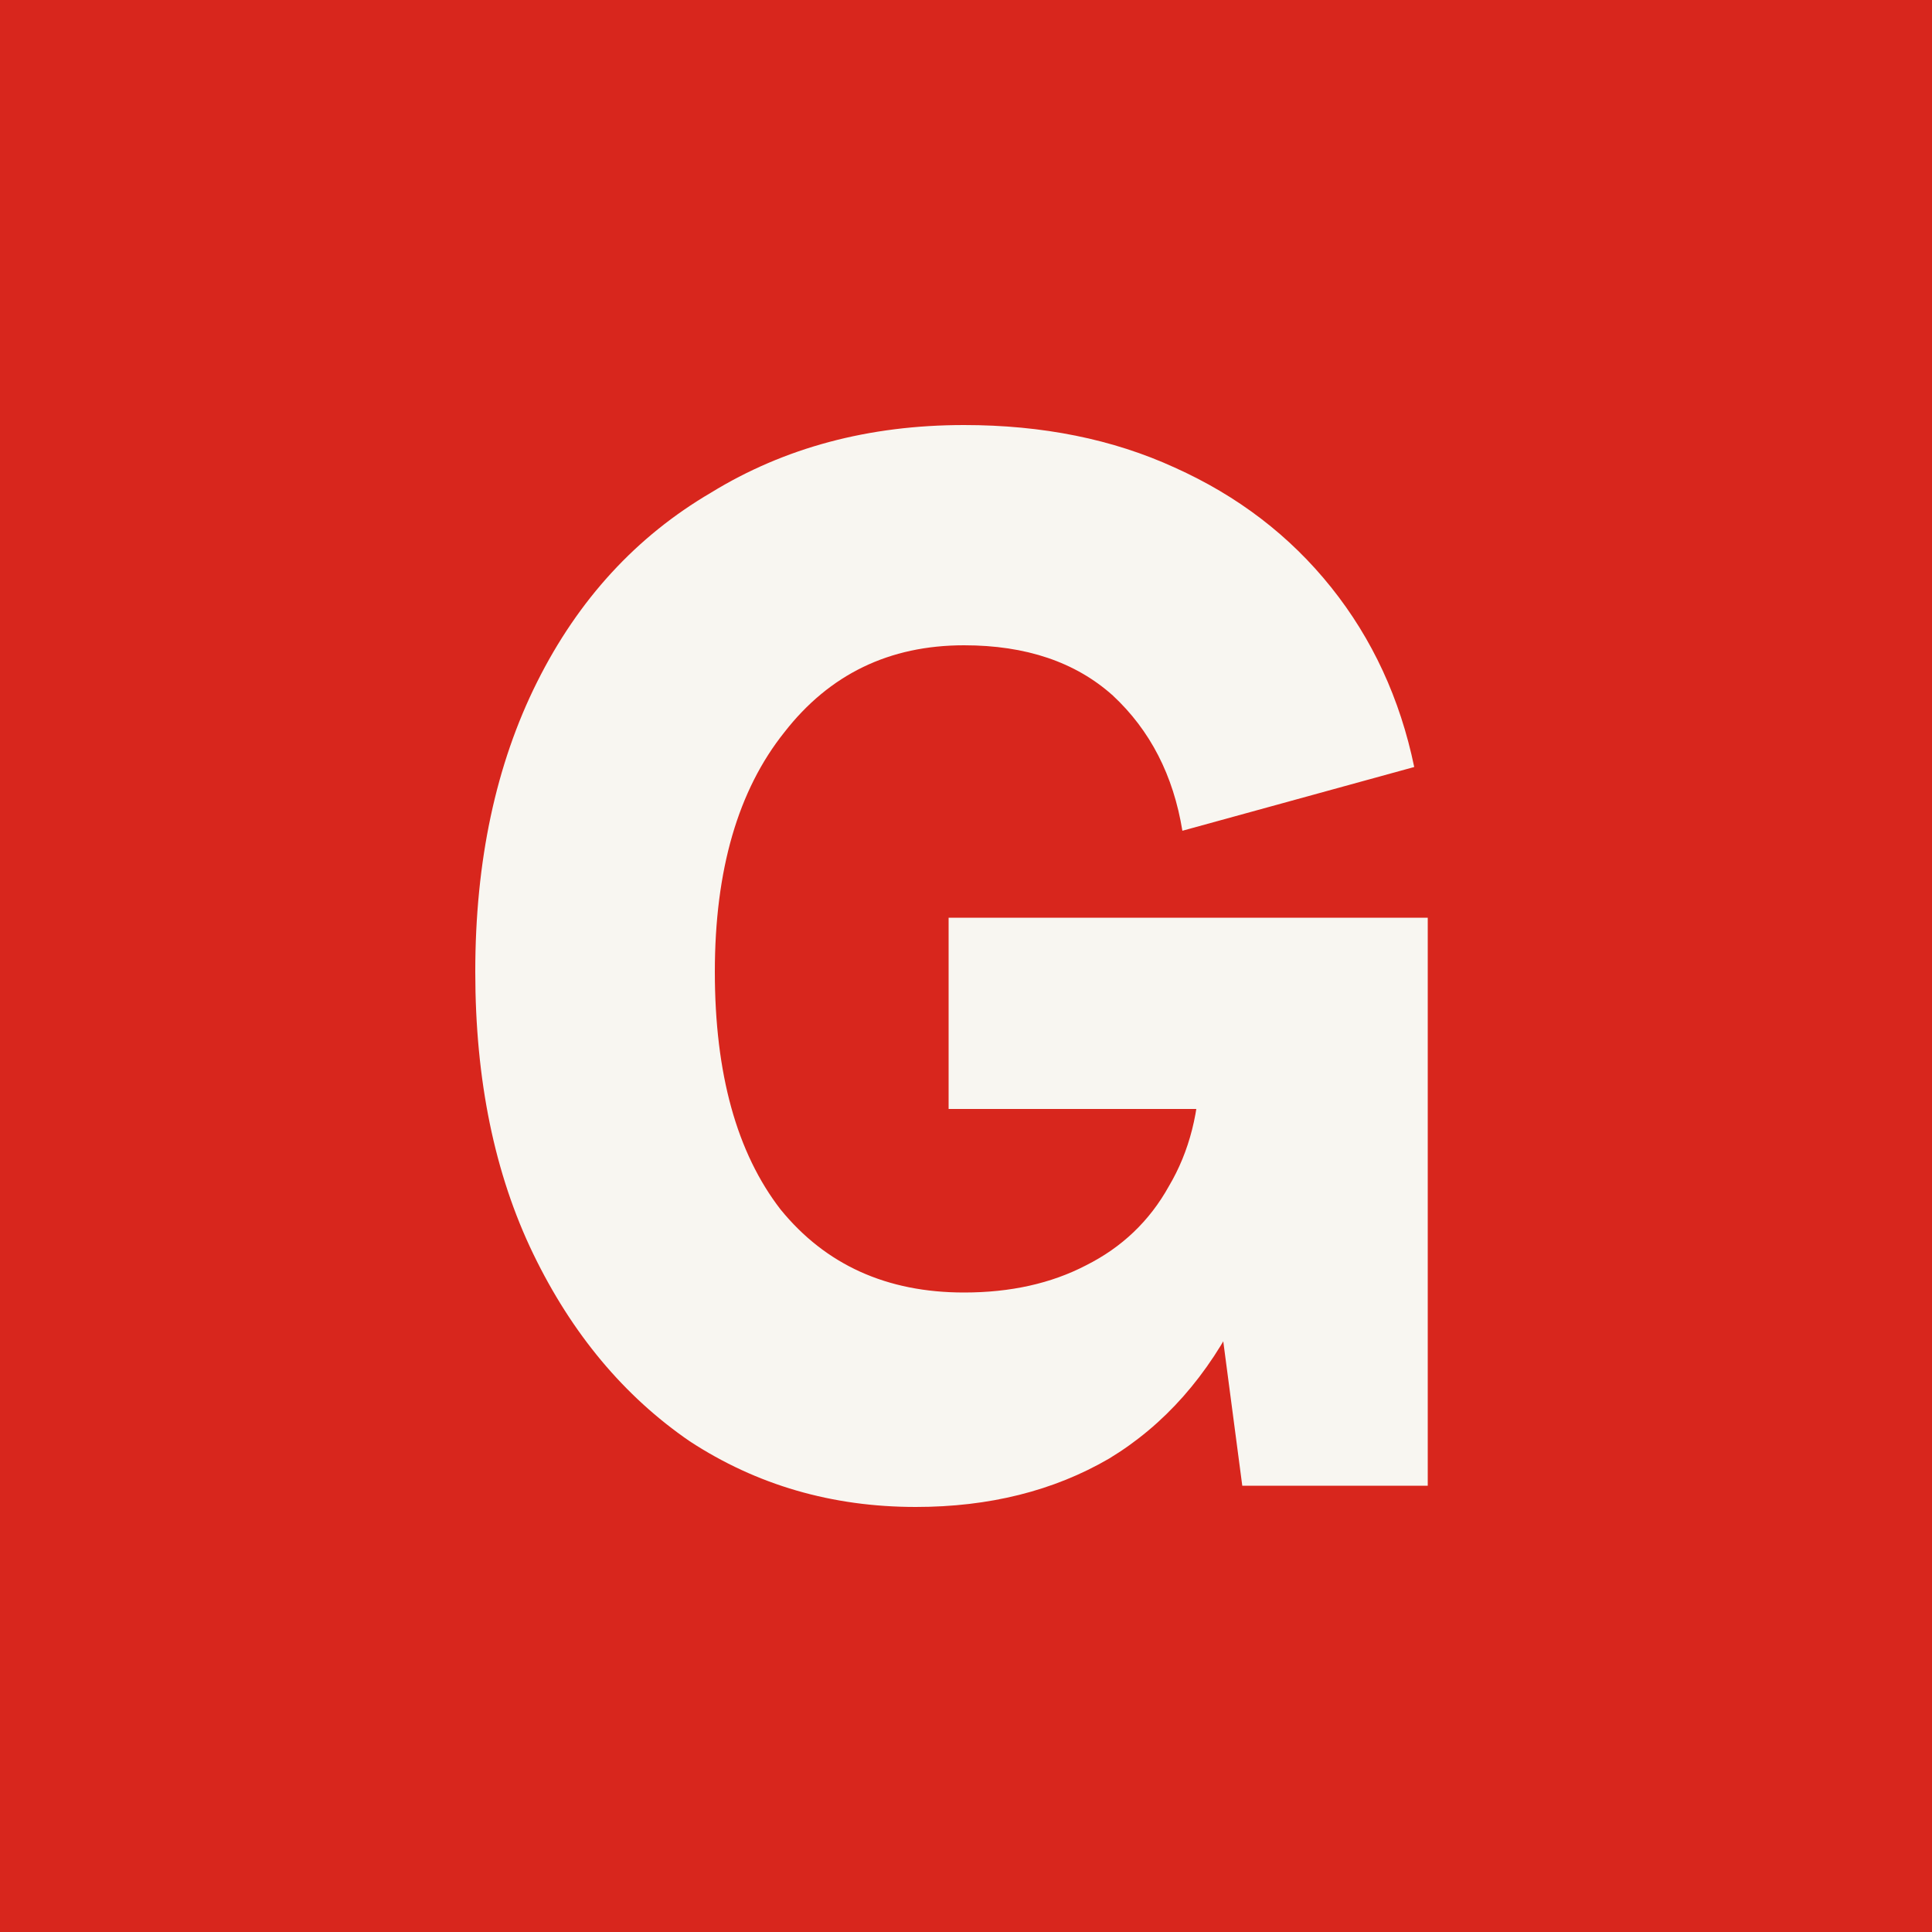
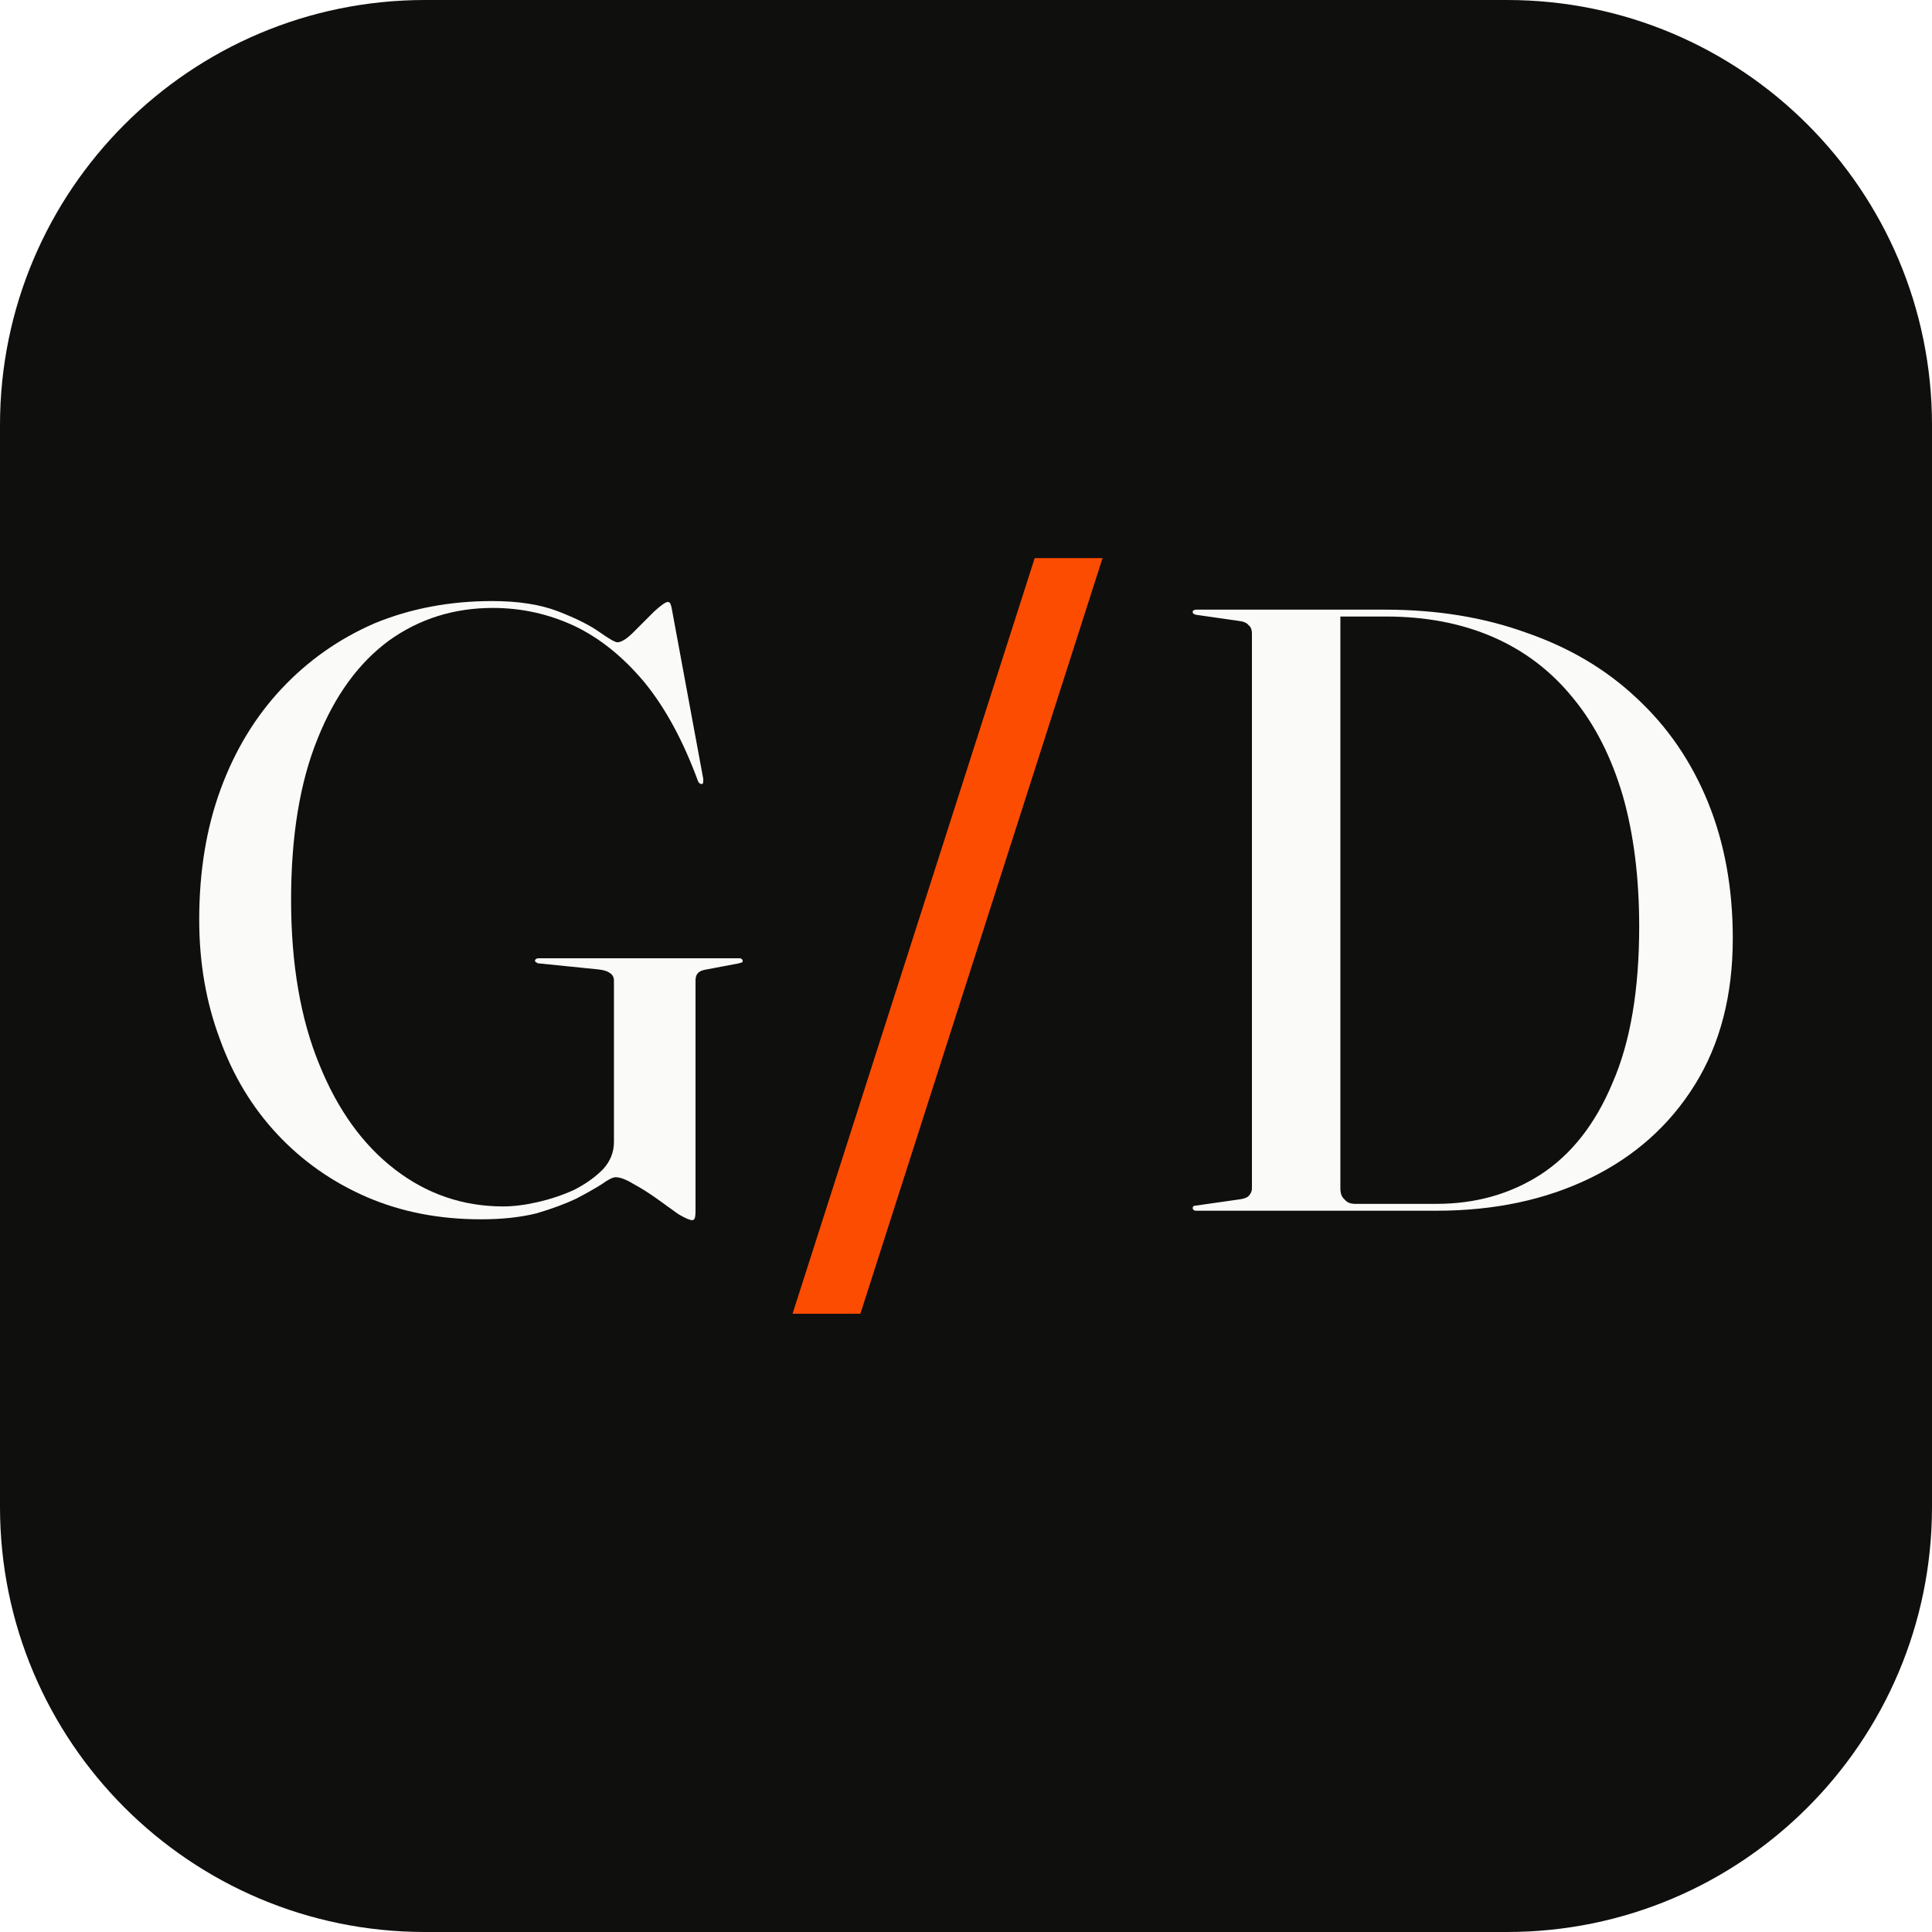
- <svg xmlns="http://www.w3.org/2000/svg" viewBox="0 0 100 100" role="img" aria-label="GallarDesign">
-   <rect width="100" height="100" rx="0" fill="#d8261d" />
-   <path fill="#f8f6f1" d="M47.4 78Q40.9 78 35.7 74.6Q30.6 71.1 27.6 64.9Q24.6 58.7 24.6 50.3Q24.6 41.7 27.8 35.3Q31 28.9 36.8 25.5Q42.5 22 49.9 22Q56 22 60.8 24.2Q65.7 26.4 68.9 30.4Q72.1 34.4 73.2 39.7L61.2 43Q60.5 38.7 57.6 36Q54.7 33.4 49.9 33.4Q44.1 33.4 40.6 37.9Q37 42.4 37 50.3Q37 58.2 40.4 62.6Q43.9 66.9 49.9 66.9Q53.5 66.9 56.2 65.5Q59 64.1 60.5 61.4Q62.1 58.7 62.1 55.1H66.7Q66.6 62.7 64.2 67.8Q61.7 72.9 57.4 75.5Q53.1 78 47.4 78ZM64.3 76.9 62.1 60.2V47.5H73.9V76.9ZM49.1 57.4V47.5H69V57.4Z" />
+ <svg xmlns="http://www.w3.org/2000/svg" viewBox="0 0 225 225">
+   <rect width="225" height="225" rx="49.5" fill="#0F0F0E" />
+   <g transform="translate(20 69)">
+     <path fill="#FAFAF9" d="M61 71.9Q61 72.7 60.9 72.9Q60.8 73.1 60.6 73.1Q60.2 73.1 59 72.4Q57.9 71.6 56.5 70.6Q55.1 69.6 53.8 68.9Q52.5 68.1 51.7 68.1Q51.2 68.1 50.1 68.9Q49 69.6 47.1 70.6Q45.2 71.5 42.5 72.3Q39.7 73 36 73Q28.7 73 22.7 70.4Q16.7 67.8 12.3 63.1Q7.9 58.4 5.6 52Q3.2 45.6 3.2 38.1Q3.2 29.7 5.7 22.9Q8.2 16.1 12.8 11.2Q17.4 6.3 23.6 3.6Q29.9 1 37.3 1Q41.9 1 45 2.2Q48.1 3.4 49.8 4.6Q51.5 5.8 51.9 5.8Q52.6 5.8 53.8 4.6Q55 3.4 56.2 2.2Q57.4 1.1 57.8 1.1Q57.9 1.1 58 1.2Q58.1 1.3 58.2 1.7L61.9 21.7Q61.9 21.9 61.9 22Q61.9 22.2 61.8 22.3Q61.7 22.3 61.6 22.3Q61.4 22.2 61.3 22Q58.7 14.9 55 10.4Q51.3 6 46.9 3.9Q42.4 1.8 37.4 1.8Q30.6 1.8 25.3 5.6Q20 9.5 17 17Q13.9 24.6 13.9 35.8Q13.9 47 17.2 55Q20.4 62.9 26 67.2Q31.6 71.5 38.6 71.5Q40.4 71.5 42.6 71Q44.8 70.5 46.8 69.6Q48.8 68.6 50.2 67.2Q51.5 65.8 51.5 64V45.2Q51.5 44.6 51 44.3Q50.6 44 49.7 43.9L42.8 43.2Q42.6 43.2 42.5 43.1Q42.3 43 42.3 42.9Q42.3 42.8 42.4 42.7Q42.5 42.6 42.8 42.6H66.1Q66.3 42.6 66.4 42.7Q66.5 42.8 66.5 42.9Q66.5 43 66.4 43.1Q66.3 43.1 66 43.2L62.3 43.9Q61.6 44 61.3 44.3Q61 44.6 61 45.2Z" />
+     <path fill="#FC4C02" d="M100.5 -4h7.9L80.2 84h-7.9Z" />
+     <path fill="#FAFAF9" d="M118.9 71.7Q118.9 71.4 119.3 71.4L124.2 70.7Q125.1 70.6 125.4 70.3Q125.8 69.9 125.8 69.4V4.8Q125.8 4.1 125.4 3.8Q125.1 3.4 124.2 3.3L119.3 2.6Q118.9 2.5 118.9 2.3Q118.9 2.1 119 2.1Q119.1 2 119.3 2H141.3Q150.4 2 157.8 4.7Q165.3 7.3 170.6 12.3Q176 17.3 178.9 24.4Q181.8 31.5 181.8 40.3Q181.8 50.2 177.4 57.3Q173 64.4 165.2 68.2Q157.4 72 147.3 72H119.3Q119.1 72 119 71.9Q118.9 71.8 118.9 71.7ZM147.3 71.2Q154.1 71.2 159.4 67.8Q164.8 64.3 167.8 57.1Q170.9 50 170.9 38.9Q170.9 30.4 169 23.7Q167 16.9 163.2 12.3Q159.4 7.6 153.9 5.2Q148.4 2.8 141.4 2.8H136.1V69.4Q136.1 70.3 136.6 70.7Q137 71.2 137.8 71.2Z" />
+   </g>
</svg>
